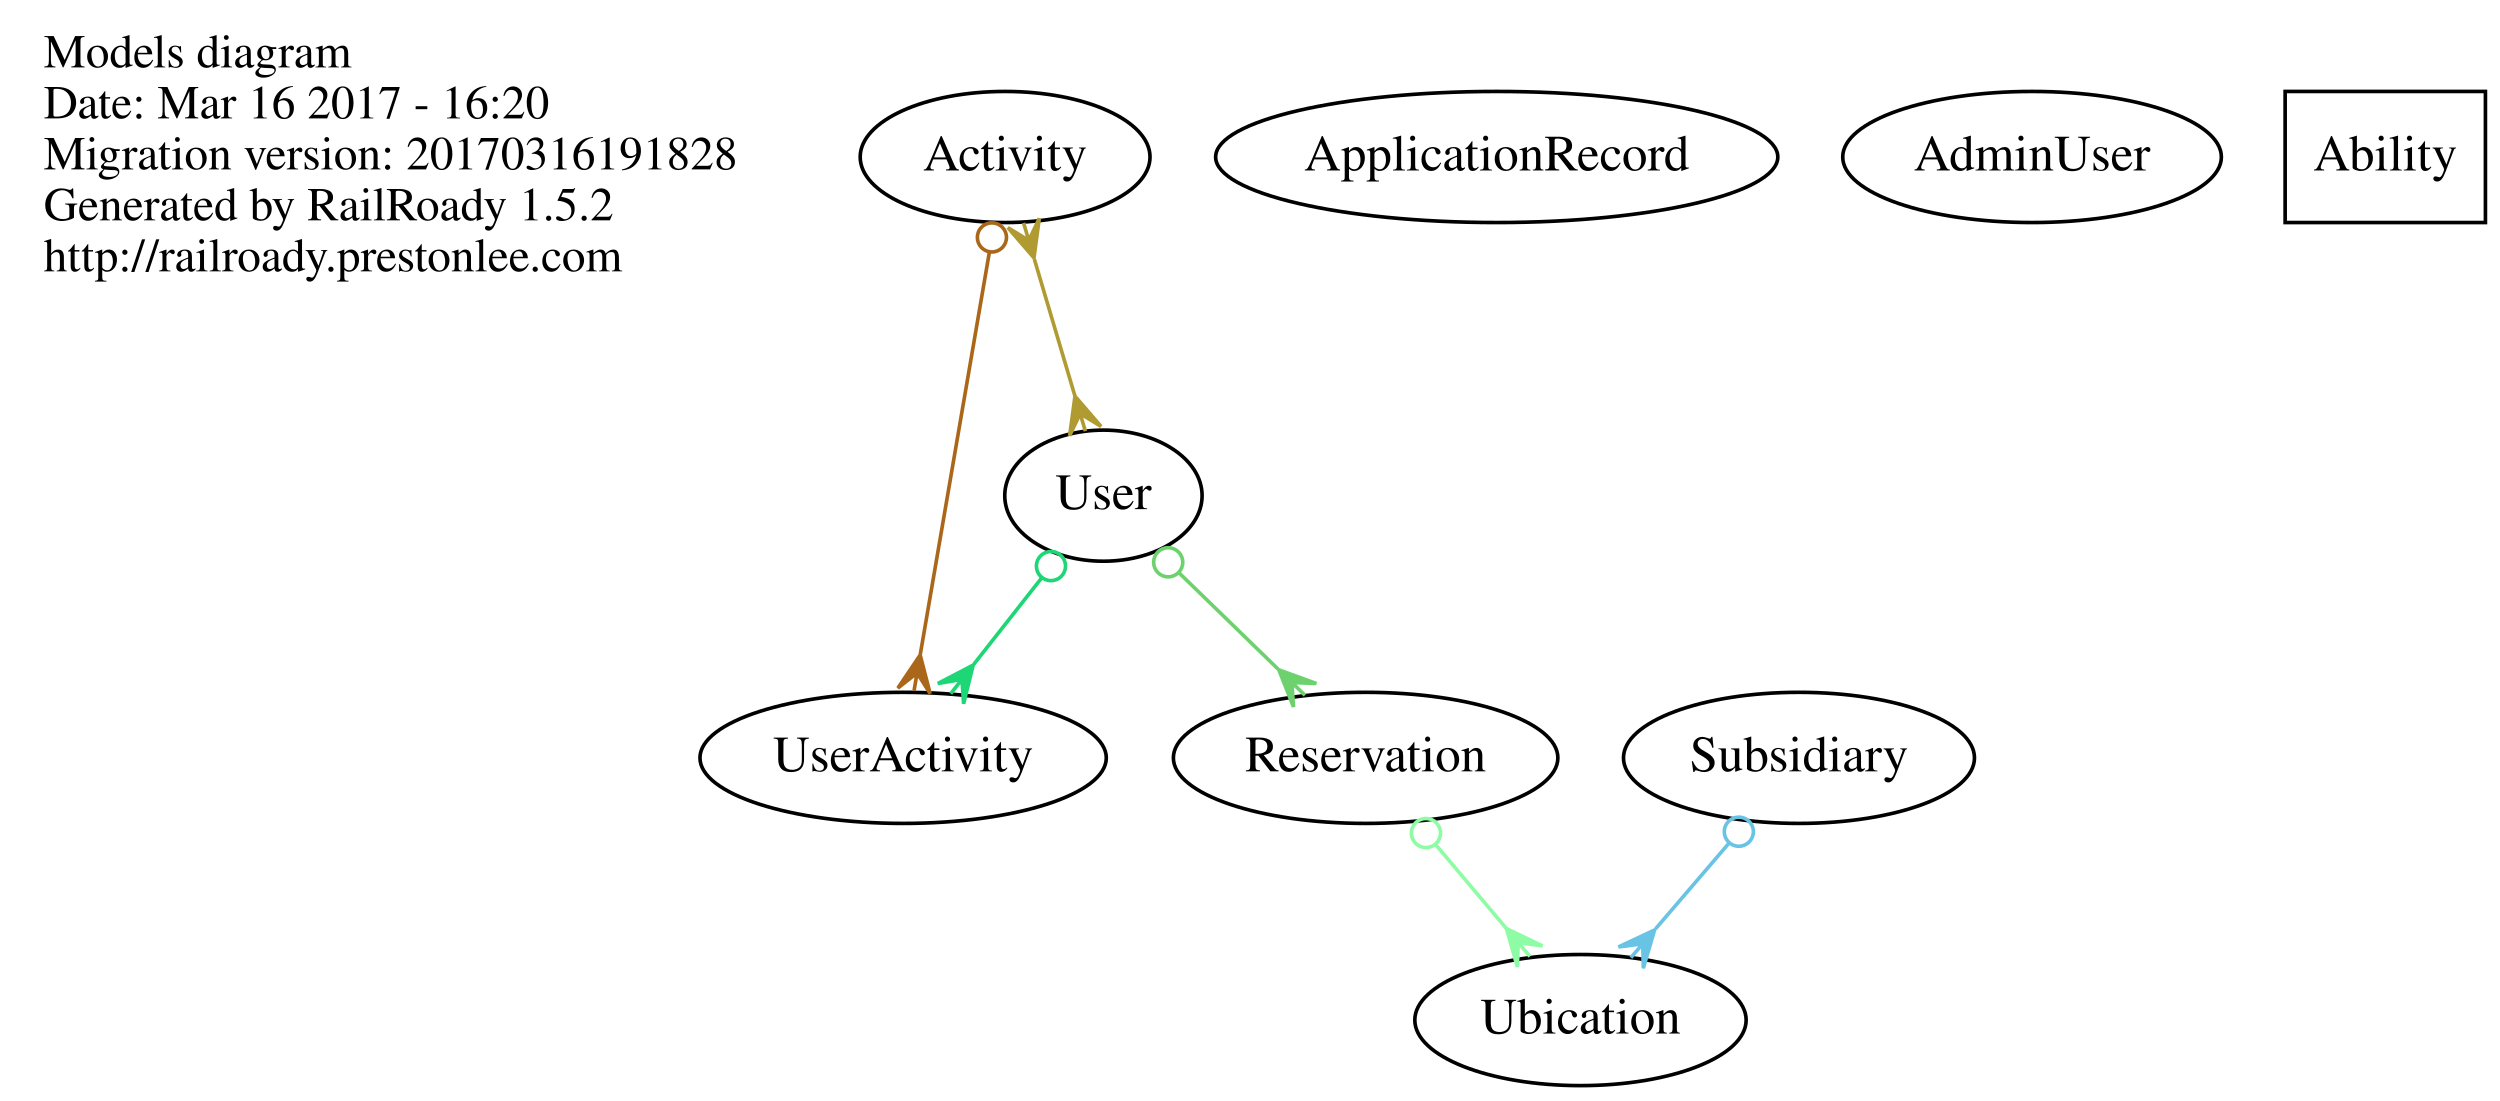
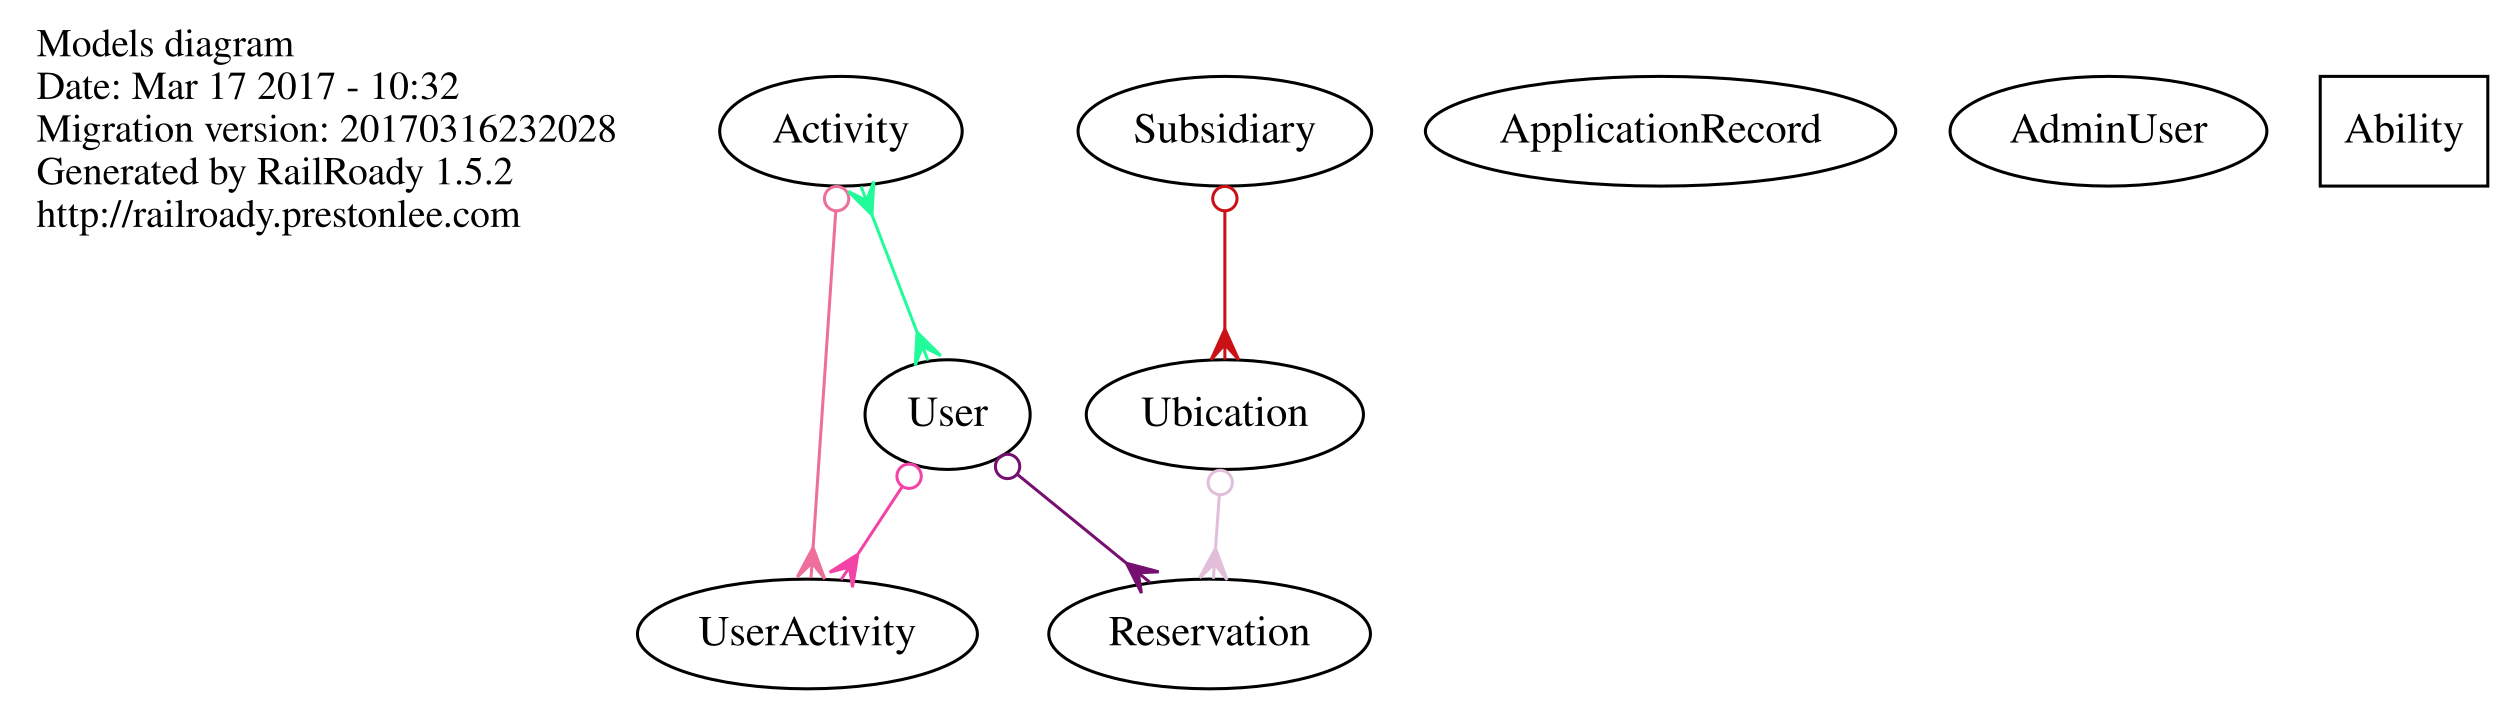
- <svg xmlns="http://www.w3.org/2000/svg" width="686pt" height="302pt" viewBox="0.00 0.00 686.50 302.00">
-   <g id="graph0" class="graph" transform="scale(1 1) rotate(0) translate(4 298)">
-     <polygon fill="none" stroke="none" points="-4,4 -4,-298 682.5,-298 682.5,4 -4,4" />
+ <svg xmlns="http://www.w3.org/2000/svg" width="820pt" height="230pt" viewBox="0.00 0.00 820.50 230.00">
+   <g id="graph0" class="graph" transform="scale(1 1) rotate(0) translate(4 226)">
+     <polygon fill="none" stroke="none" points="-4,4 -4,-226 816.5,-226 816.5,4 -4,4" />
    <g id="node1" class="node">
-       <text text-anchor="start" x="8" y="-279.6" font-family="Times,serif" font-size="13.00">Models diagram</text>
-       <text text-anchor="start" x="8" y="-265.6" font-family="Times,serif" font-size="13.00">Date: Mar 16 2017 - 16:20</text>
-       <text text-anchor="start" x="8" y="-251.6" font-family="Times,serif" font-size="13.00">Migration version: 20170316191828</text>
-       <text text-anchor="start" x="8" y="-237.6" font-family="Times,serif" font-size="13.00">Generated by RailRoady 1.5.2</text>
-       <text text-anchor="start" x="8" y="-223.6" font-family="Times,serif" font-size="13.00">http://railroady.prestonlee.com</text>
+       <text text-anchor="start" x="8" y="-207.6" font-family="Times,serif" font-size="13.00">Models diagram</text>
+       <text text-anchor="start" x="8" y="-193.6" font-family="Times,serif" font-size="13.00">Date: Mar 17 2017 - 10:32</text>
+       <text text-anchor="start" x="8" y="-179.6" font-family="Times,serif" font-size="13.00">Migration version: 20170316232028</text>
+       <text text-anchor="start" x="8" y="-165.6" font-family="Times,serif" font-size="13.00">Generated by RailRoady 1.5.2</text>
+       <text text-anchor="start" x="8" y="-151.6" font-family="Times,serif" font-size="13.00">http://railroady.prestonlee.com</text>
    </g>
    <g id="node2" class="node">
-       <ellipse fill="none" stroke="black" cx="244" cy="-90" rx="55.79" ry="18" />
-       <text text-anchor="middle" x="244" y="-86.3" font-family="Times,serif" font-size="14.00">UserActivity</text>
+       <ellipse fill="none" stroke="black" cx="261" cy="-18" rx="55.79" ry="18" />
+       <text text-anchor="middle" x="261" y="-14.3" font-family="Times,serif" font-size="14.00">UserActivity</text>
    </g>
    <g id="node3" class="node">
-       <ellipse fill="none" stroke="black" cx="430" cy="-18" rx="45.492" ry="18" />
-       <text text-anchor="middle" x="430" y="-14.3" font-family="Times,serif" font-size="14.00">Ubication</text>
+       <ellipse fill="none" stroke="black" cx="398" cy="-90" rx="45.492" ry="18" />
+       <text text-anchor="middle" x="398" y="-86.3" font-family="Times,serif" font-size="14.00">Ubication</text>
+     </g>
+     <g id="node10" class="node">
+       <ellipse fill="none" stroke="black" cx="393" cy="-18" rx="52.791" ry="18" />
+       <text text-anchor="middle" x="393" y="-14.3" font-family="Times,serif" font-size="14.00">Reservation</text>
+     </g>
+     <g id="edge1" class="edge">
+       <path fill="none" stroke="#e2bedb" d="M396.189,-63.64C395.79,-58.063 395.367,-52.132 394.963,-46.476" />
+       <ellipse fill="none" stroke="#e2bedb" cx="396.479" cy="-67.707" rx="4" ry="4" />
+       <polygon fill="#e2bedb" stroke="#e2bedb" points="394.934,-46.079 398.71,-35.784 394.578,-41.092 394.222,-36.104 394.222,-36.104 394.222,-36.104 394.578,-41.092 389.733,-36.425 394.934,-46.079 394.934,-46.079" />
    </g>
    <g id="node4" class="node">
-       <ellipse fill="none" stroke="black" cx="407" cy="-255" rx="77.187" ry="18" />
-       <text text-anchor="middle" x="407" y="-251.3" font-family="Times,serif" font-size="14.00">ApplicationRecord</text>
+       <ellipse fill="none" stroke="black" cx="541" cy="-183" rx="77.187" ry="18" />
+       <text text-anchor="middle" x="541" y="-179.3" font-family="Times,serif" font-size="14.00">ApplicationRecord</text>
    </g>
    <g id="node5" class="node">
-       <ellipse fill="none" stroke="black" cx="554" cy="-255" rx="51.991" ry="18" />
-       <text text-anchor="middle" x="554" y="-251.3" font-family="Times,serif" font-size="14.00">AdminUser</text>
+       <ellipse fill="none" stroke="black" cx="688" cy="-183" rx="51.991" ry="18" />
+       <text text-anchor="middle" x="688" y="-179.3" font-family="Times,serif" font-size="14.00">AdminUser</text>
    </g>
    <g id="node6" class="node">
-       <ellipse fill="none" stroke="black" cx="490" cy="-90" rx="48.192" ry="18" />
-       <text text-anchor="middle" x="490" y="-86.3" font-family="Times,serif" font-size="14.00">Subsidiary</text>
+       <ellipse fill="none" stroke="black" cx="398" cy="-183" rx="48.192" ry="18" />
+       <text text-anchor="middle" x="398" y="-179.3" font-family="Times,serif" font-size="14.00">Subsidiary</text>
    </g>
-     <g id="edge1" class="edge">
-       <path fill="none" stroke="#69c3e4" d="M470.836,-66.642C464.391,-59.123 457.175,-50.704 450.622,-43.059" />
-       <ellipse fill="none" stroke="#69c3e4" cx="473.481" cy="-69.728" rx="4" ry="4" />
-       <polygon fill="#69c3e4" stroke="#69c3e4" points="450.348,-42.74 447.257,-32.219 447.095,-38.944 443.841,-35.147 443.841,-35.147 443.841,-35.147 447.095,-38.944 440.424,-38.076 450.348,-42.74 450.348,-42.74" />
+     <g id="edge2" class="edge">
+       <path fill="none" stroke="#ca1115" d="M398,-156.729C398,-144.725 398,-130.362 398,-118.129" />
+       <ellipse fill="none" stroke="#ca1115" cx="398" cy="-160.884" rx="4" ry="4" />
+       <polygon fill="#ca1115" stroke="#ca1115" points="398,-118.04 402.5,-108.04 398,-113.04 398,-108.04 398,-108.04 398,-108.04 398,-113.04 393.5,-108.04 398,-118.04 398,-118.04" />
    </g>
    <g id="node7" class="node">
-       <ellipse fill="none" stroke="black" cx="272" cy="-255" rx="39.794" ry="18" />
-       <text text-anchor="middle" x="272" y="-251.3" font-family="Times,serif" font-size="14.00">Activity</text>
+       <ellipse fill="none" stroke="black" cx="272" cy="-183" rx="39.794" ry="18" />
+       <text text-anchor="middle" x="272" y="-179.3" font-family="Times,serif" font-size="14.00">Activity</text>
    </g>
-     <g id="edge2" class="edge">
-       <path fill="none" stroke="#ab6719" d="M267.696,-228.945C262.567,-199.085 254.025,-149.36 248.719,-118.473" />
-       <ellipse fill="none" stroke="#ab6719" cx="268.379" cy="-232.922" rx="4" ry="4" />
-       <polygon fill="#ab6719" stroke="#ab6719" points="248.681,-118.252 251.423,-107.635 247.835,-113.325 246.988,-108.397 246.988,-108.397 246.988,-108.397 247.835,-113.325 242.553,-109.159 248.681,-118.252 248.681,-118.252" />
+     <g id="edge3" class="edge">
+       <path fill="none" stroke="#ed6f9b" d="M270.28,-156.52C268.261,-126.6 264.925,-77.164 262.851,-46.426" />
+       <ellipse fill="none" stroke="#ed6f9b" cx="270.574" cy="-160.873" rx="4" ry="4" />
+       <polygon fill="#ed6f9b" stroke="#ed6f9b" points="262.847,-46.374 266.664,-36.094 262.511,-41.385 262.174,-36.397 262.174,-36.397 262.174,-36.397 262.511,-41.385 257.684,-36.7 262.847,-46.374 262.847,-46.374" />
    </g>
    <g id="node9" class="node">
-       <ellipse fill="none" stroke="black" cx="299" cy="-162" rx="27.097" ry="18" />
-       <text text-anchor="middle" x="299" y="-158.3" font-family="Times,serif" font-size="14.00">User</text>
+       <ellipse fill="none" stroke="black" cx="307" cy="-90" rx="27.097" ry="18" />
+       <text text-anchor="middle" x="307" y="-86.3" font-family="Times,serif" font-size="14.00">User</text>
    </g>
-     <g id="edge3" class="edge">
-       <path fill="none" stroke="#af9b32" d="M280.034,-226.922C283.55,-215.073 287.66,-201.218 291.154,-189.443" />
-       <polygon fill="#af9b32" stroke="#af9b32" points="279.923,-227.297 272.764,-235.604 278.501,-232.09 277.078,-236.884 277.078,-236.884 277.078,-236.884 278.501,-232.09 281.393,-238.164 279.923,-227.297 279.923,-227.297" />
-       <polygon fill="#af9b32" stroke="#af9b32" points="291.191,-189.319 298.35,-181.012 292.613,-184.526 294.036,-179.732 294.036,-179.732 294.036,-179.732 292.613,-184.526 289.721,-178.452 291.191,-189.319 291.191,-189.319" />
+     <g id="edge4" class="edge">
+       <path fill="none" stroke="#22fb9a" d="M282.245,-155.363C286.873,-143.33 292.323,-129.16 296.93,-117.182" />
+       <polygon fill="#22fb9a" stroke="#22fb9a" points="282.173,-155.55 274.383,-163.268 280.378,-160.217 278.583,-164.884 278.583,-164.884 278.583,-164.884 280.378,-160.217 282.783,-166.499 282.173,-155.55 282.173,-155.55" />
+       <polygon fill="#22fb9a" stroke="#22fb9a" points="296.975,-117.066 304.765,-109.348 298.77,-112.399 300.565,-107.732 300.565,-107.732 300.565,-107.732 298.77,-112.399 296.364,-106.117 296.975,-117.066 296.975,-117.066" />
    </g>
    <g id="node8" class="node">
-       <polygon fill="none" stroke="black" points="678.5,-273 623.5,-273 623.5,-237 678.5,-237 678.5,-273" />
-       <text text-anchor="middle" x="651" y="-251.3" font-family="Times,serif" font-size="14.00">Ability</text>
+       <polygon fill="none" stroke="black" points="812.5,-201 757.5,-201 757.5,-165 812.5,-165 812.5,-201" />
+       <text text-anchor="middle" x="785" y="-179.3" font-family="Times,serif" font-size="14.00">Ability</text>
+     </g>
+     <g id="edge6" class="edge">
+       <path fill="none" stroke="#f343a7" d="M292.031,-66.221C287.453,-59.255 282.391,-51.551 277.706,-44.422" />
+       <ellipse fill="none" stroke="#f343a7" cx="294.365" cy="-69.773" rx="4" ry="4" />
+       <polygon fill="#f343a7" stroke="#f343a7" points="277.53,-44.154 275.799,-33.326 274.784,-39.976 272.038,-35.797 272.038,-35.797 272.038,-35.797 274.784,-39.976 268.278,-38.269 277.53,-44.154 277.53,-44.154" />
    </g>
    <g id="edge5" class="edge">
-       <path fill="none" stroke="#1dd675" d="M282.022,-139.392C276.119,-131.879 269.454,-123.396 263.372,-115.655" />
-       <ellipse fill="none" stroke="#1dd675" cx="284.595" cy="-142.666" rx="4" ry="4" />
-       <polygon fill="#1dd675" stroke="#1dd675" points="263.243,-115.491 260.603,-104.848 260.154,-111.559 257.065,-107.628 257.065,-107.628 257.065,-107.628 260.154,-111.559 253.526,-110.408 263.243,-115.491 263.243,-115.491" />
-     </g>
-     <g id="node10" class="node">
-       <ellipse fill="none" stroke="black" cx="371" cy="-90" rx="52.791" ry="18" />
-       <text text-anchor="middle" x="371" y="-86.3" font-family="Times,serif" font-size="14.00">Reservation</text>
-     </g>
-     <g id="edge4" class="edge">
-       <path fill="none" stroke="#6dd26e" d="M319.747,-140.829C328.242,-132.57 338.127,-122.96 346.936,-114.395" />
-       <ellipse fill="none" stroke="#6dd26e" cx="316.786" cy="-143.708" rx="4" ry="4" />
-       <polygon fill="#6dd26e" stroke="#6dd26e" points="347.169,-114.169 357.476,-110.425 350.754,-110.684 354.339,-107.198 354.339,-107.198 354.339,-107.198 350.754,-110.684 351.202,-103.972 347.169,-114.169 347.169,-114.169" />
-     </g>
-     <g id="edge6" class="edge">
-       <path fill="none" stroke="#8dfca5" d="M390.303,-66.098C396.491,-58.757 403.361,-50.606 409.623,-43.176" />
-       <ellipse fill="none" stroke="#8dfca5" cx="387.56" cy="-69.353" rx="4" ry="4" />
-       <polygon fill="#8dfca5" stroke="#8dfca5" points="409.673,-43.116 419.559,-38.37 412.896,-39.293 416.118,-35.47 416.118,-35.47 416.118,-35.47 412.896,-39.293 412.677,-32.57 409.673,-43.116 409.673,-43.116" />
+       <path fill="none" stroke="#761070" d="M329.937,-70.331C340.86,-61.44 354.01,-50.736 365.469,-41.409" />
+       <ellipse fill="none" stroke="#761070" cx="326.684" cy="-72.978" rx="4" ry="4" />
+       <polygon fill="#761070" stroke="#761070" points="365.703,-41.219 376.299,-38.396 369.581,-38.062 373.458,-34.906 373.458,-34.906 373.458,-34.906 369.581,-38.062 370.618,-31.416 365.703,-41.219 365.703,-41.219" />
    </g>
  </g>
</svg>
